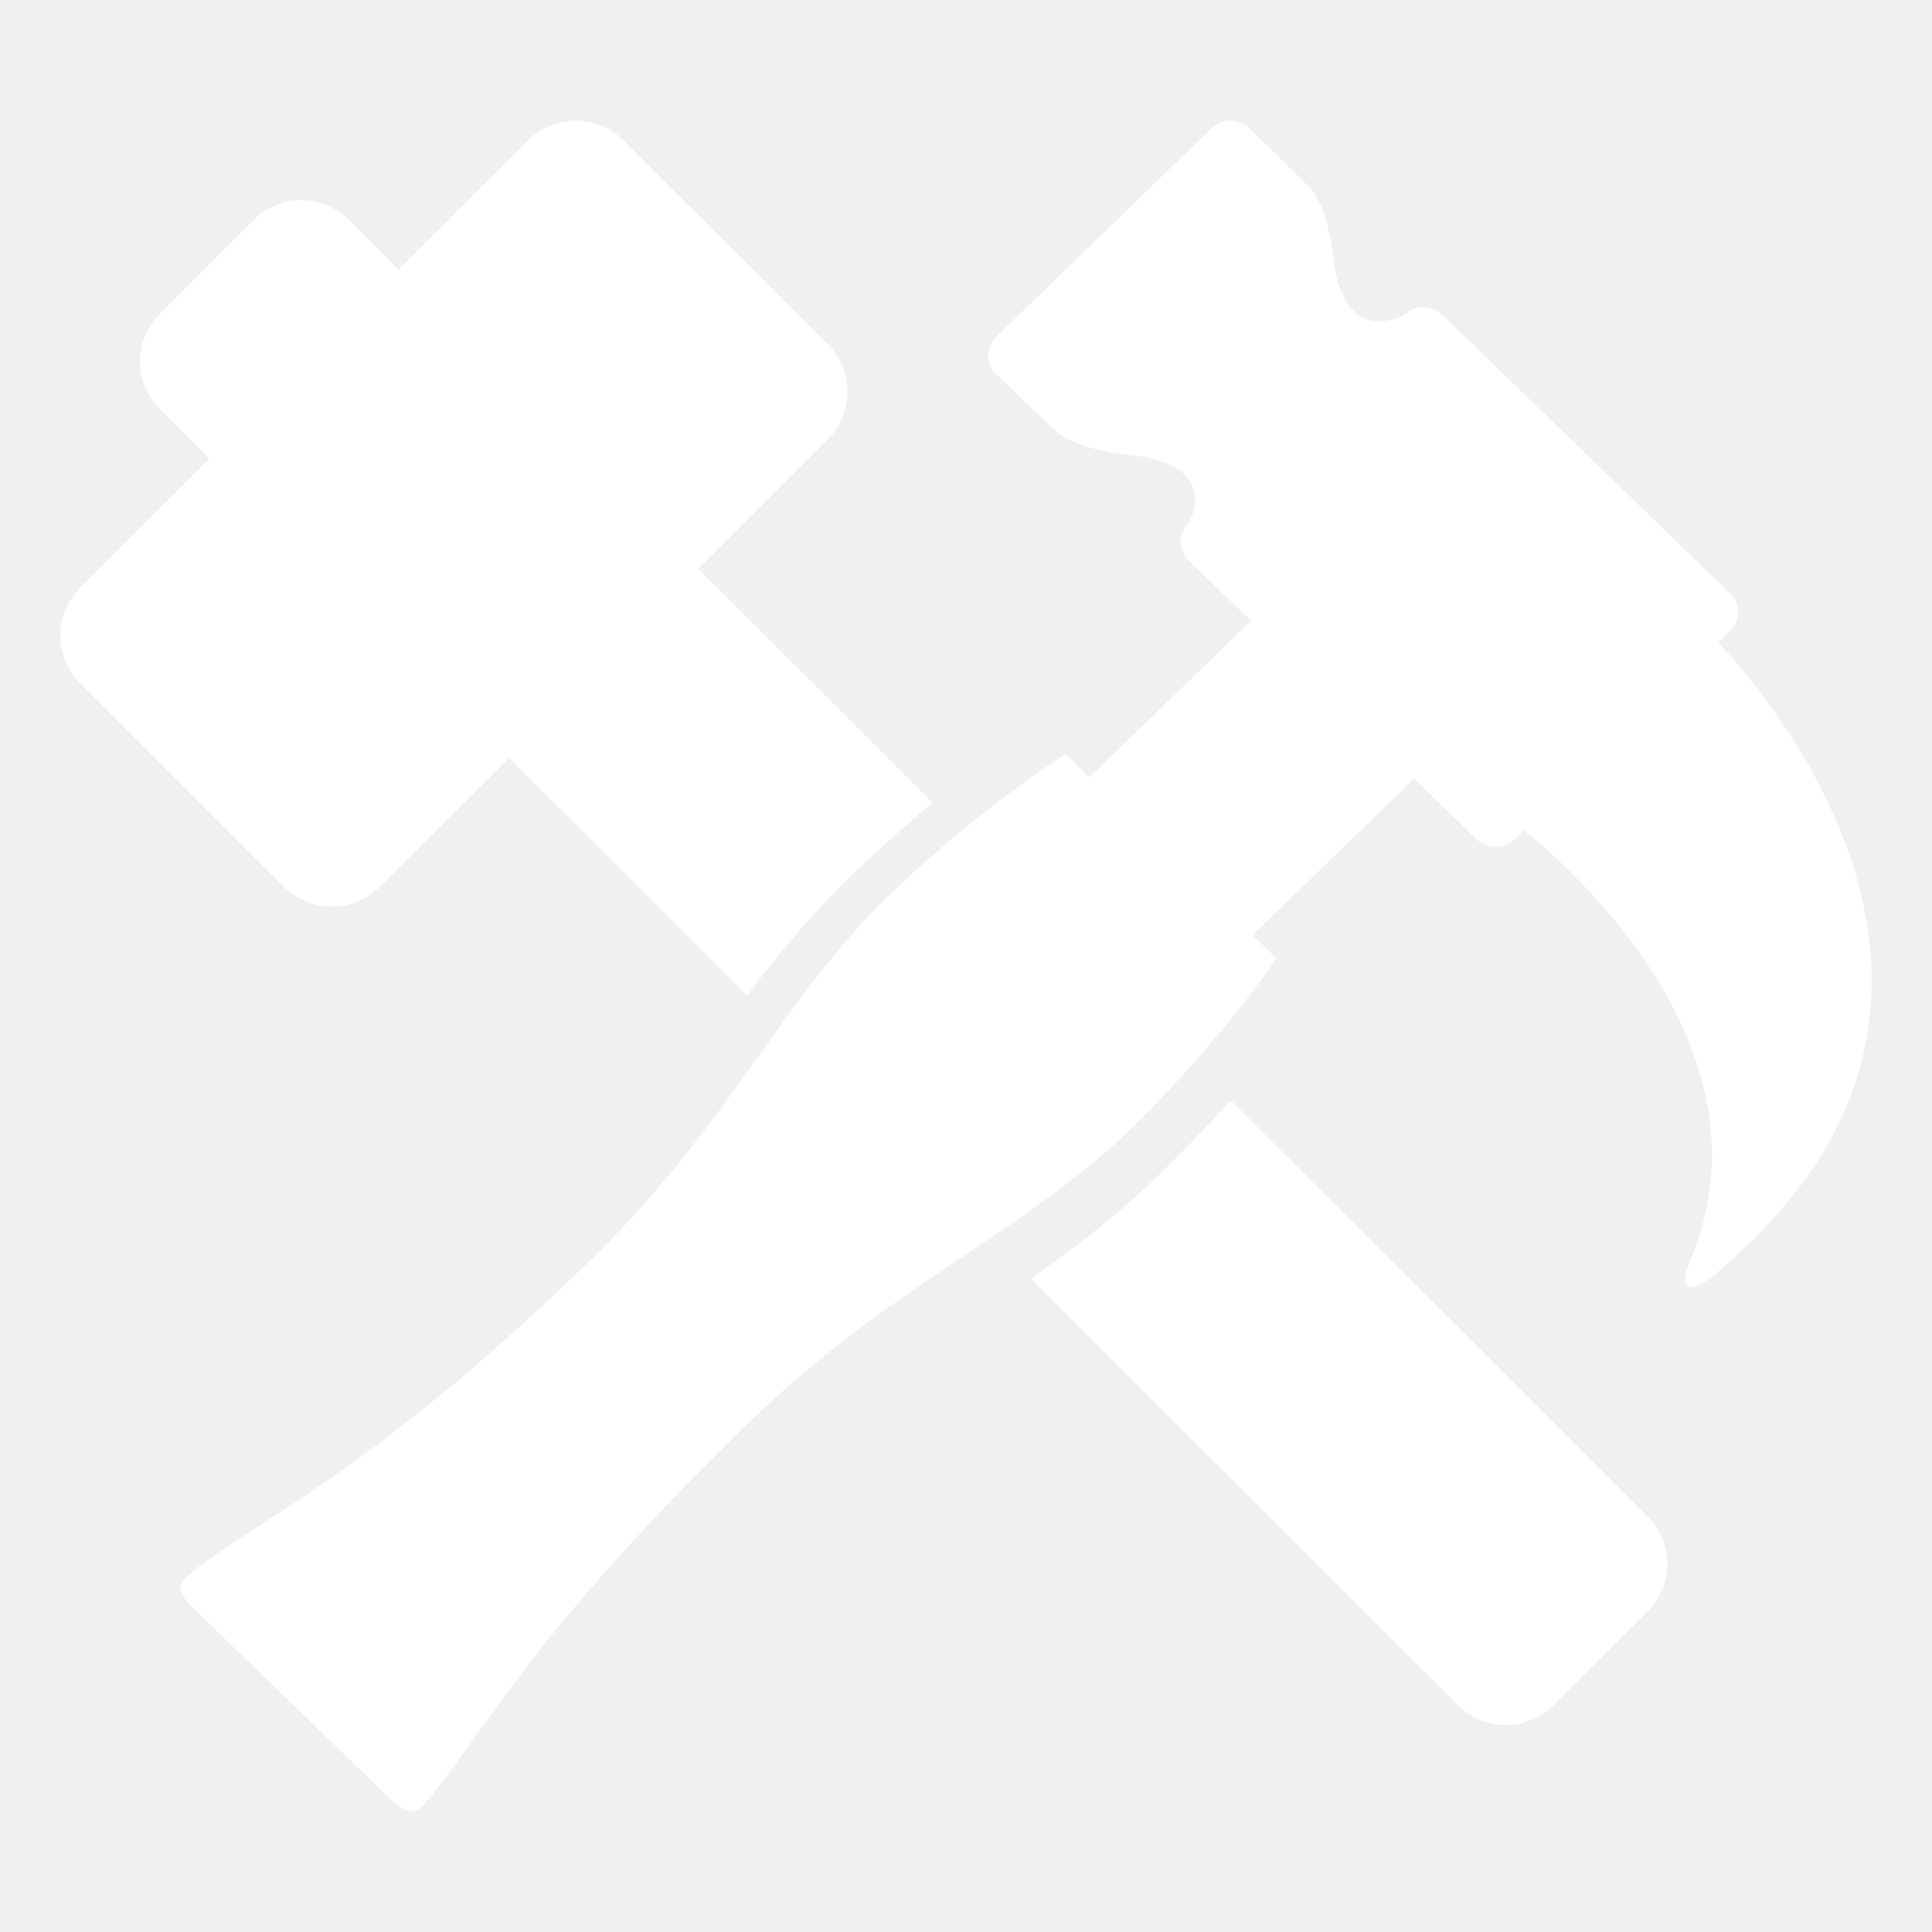
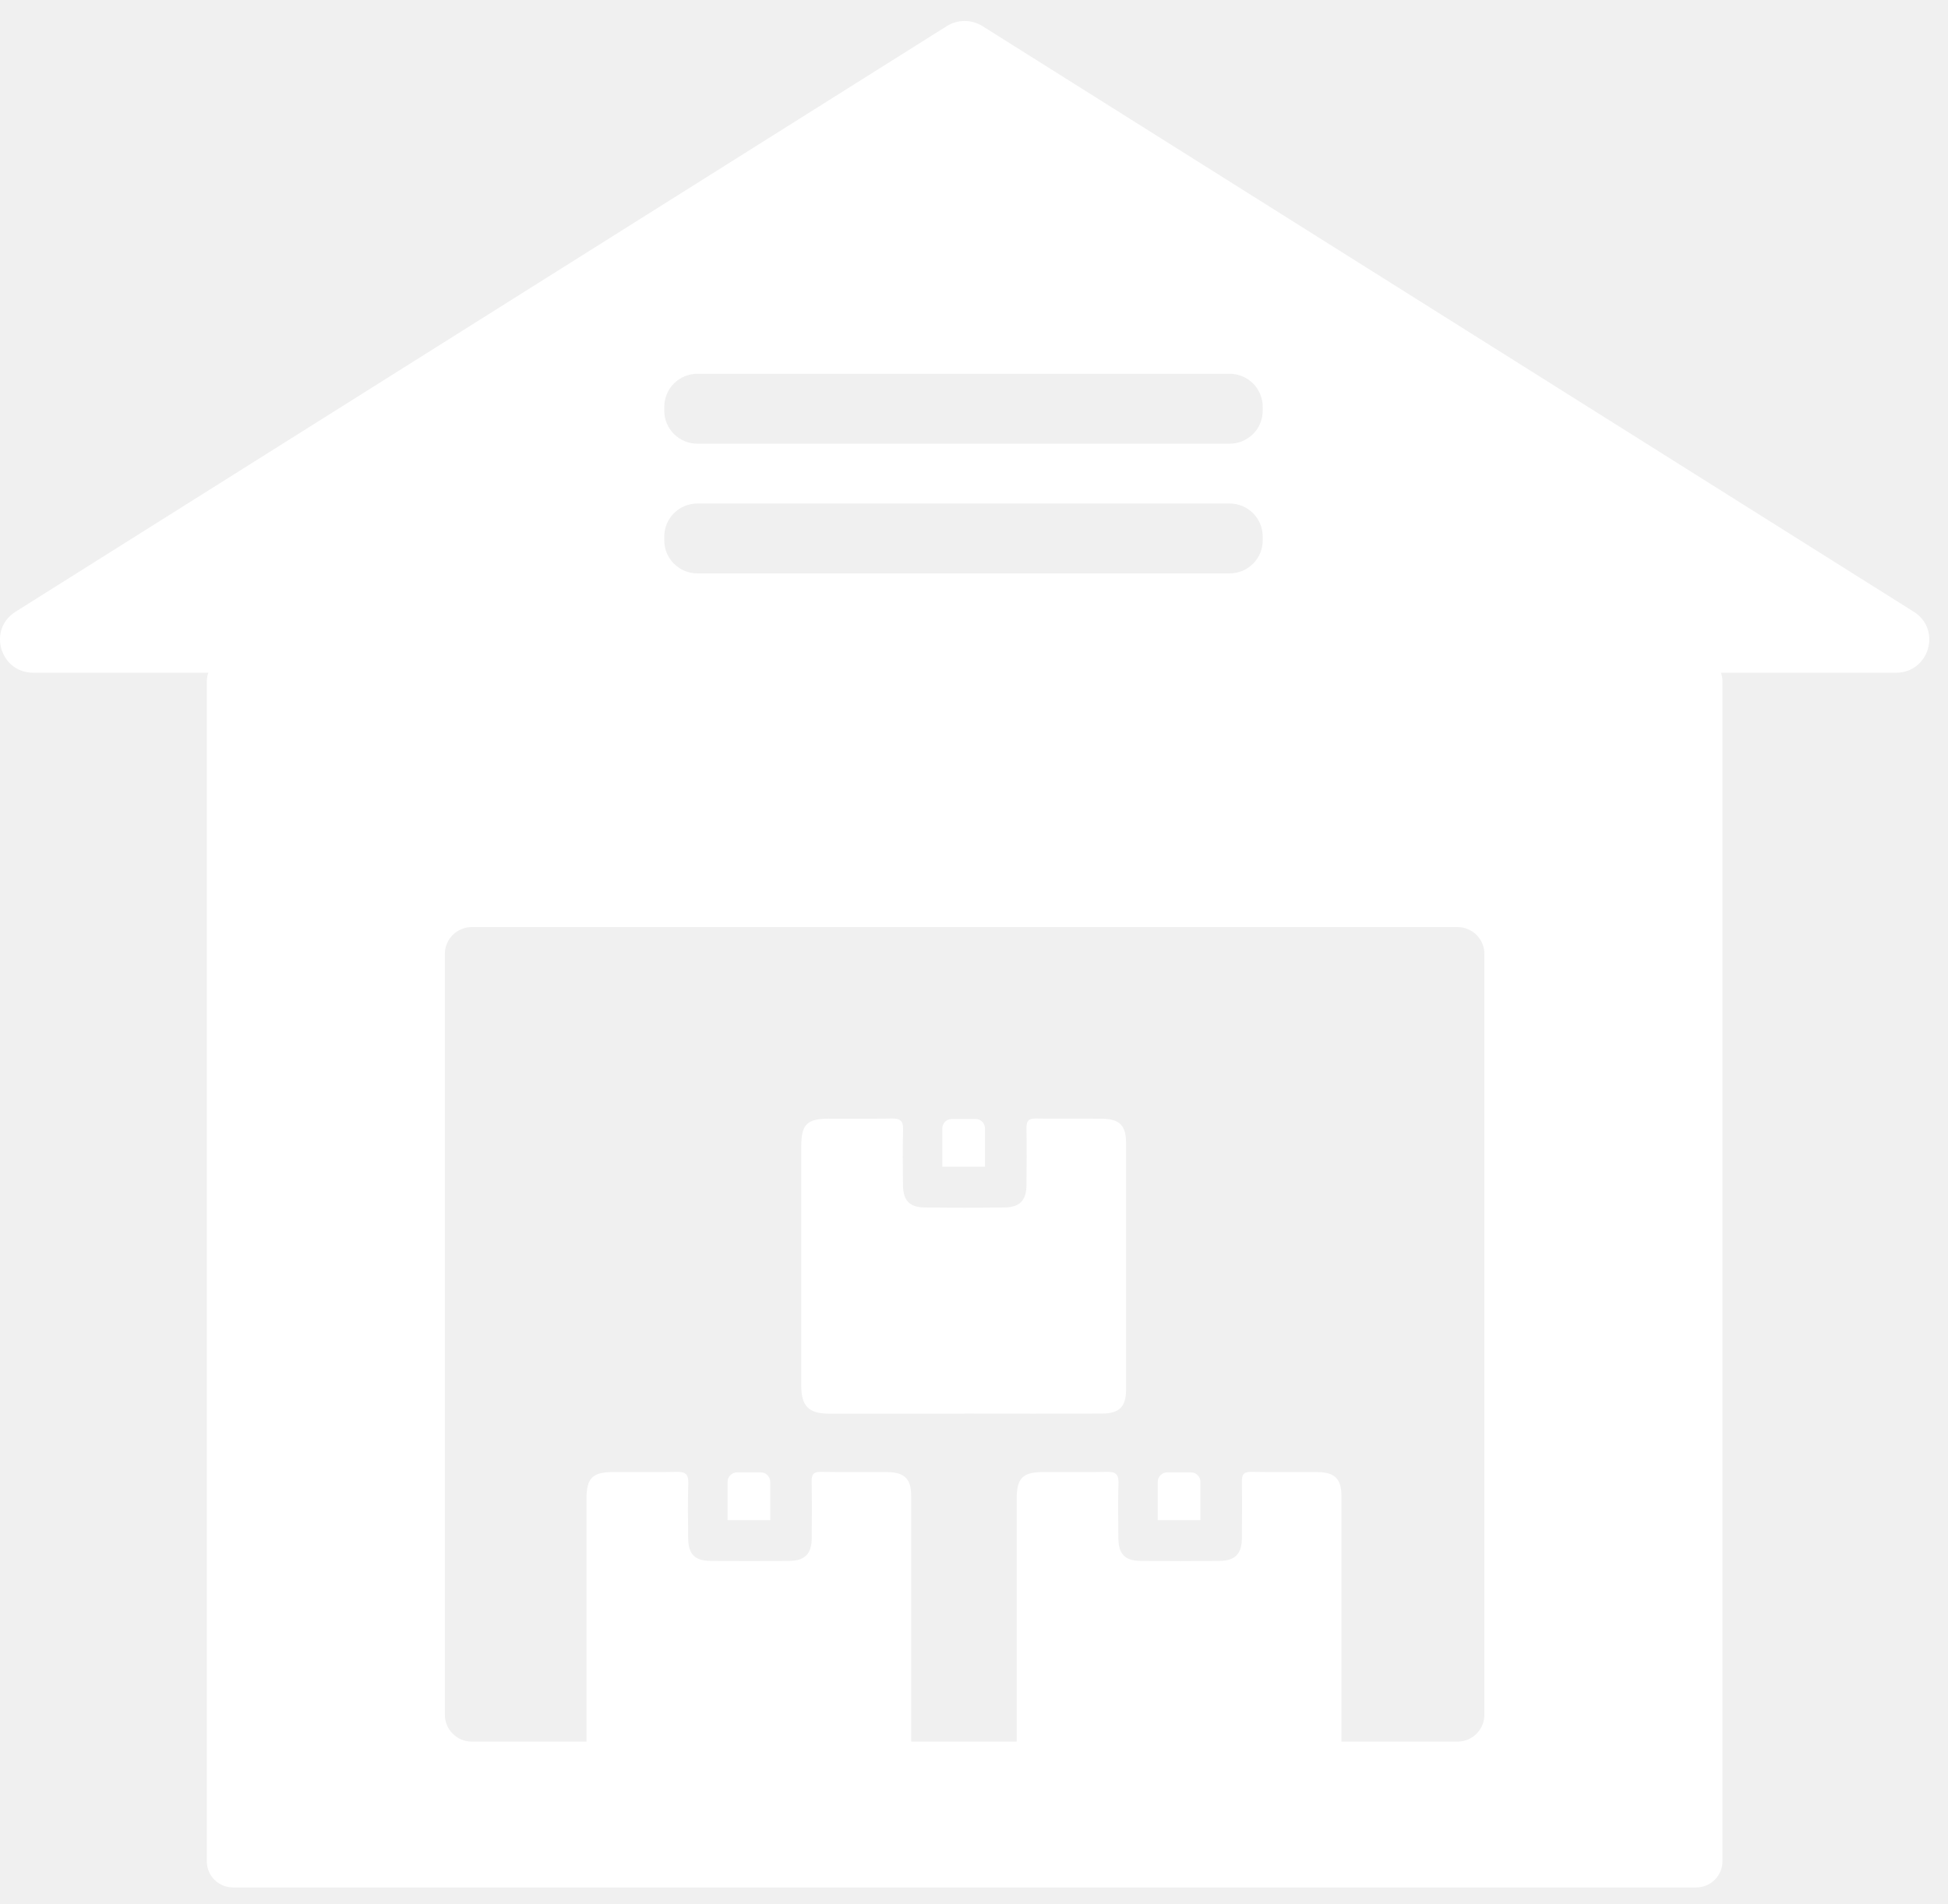
- <svg xmlns="http://www.w3.org/2000/svg" width="40" height="40" viewBox="0 0 40 40" fill="none">
-   <path d="M35.57 13.3L35.824 13.054C35.875 13.005 35.917 12.946 35.945 12.88C35.973 12.814 35.988 12.744 35.988 12.672C35.988 12.601 35.973 12.53 35.945 12.465C35.917 12.399 35.875 12.34 35.824 12.291L29.862 6.52C29.756 6.418 29.614 6.361 29.467 6.361C29.319 6.361 29.177 6.418 29.071 6.52C29.071 6.52 27.834 7.226 27.61 5.372C27.52 4.626 27.352 4.16 27.13 3.894C27.102 3.863 25.873 2.658 25.873 2.658C25.766 2.557 25.625 2.5 25.477 2.5C25.33 2.5 25.188 2.557 25.082 2.658L20.62 6.978C20.568 7.027 20.527 7.087 20.498 7.152C20.47 7.218 20.456 7.289 20.456 7.36C20.456 7.432 20.47 7.503 20.498 7.568C20.527 7.634 20.568 7.693 20.62 7.743C20.62 7.743 21.864 8.933 21.897 8.958C22.171 9.174 22.652 9.337 23.424 9.423C25.338 9.641 24.608 10.837 24.608 10.837C24.557 10.886 24.515 10.946 24.487 11.011C24.459 11.077 24.445 11.148 24.445 11.22C24.445 11.291 24.459 11.362 24.487 11.428C24.515 11.494 24.557 11.553 24.608 11.603L25.902 12.854L22.553 16.095L22.058 15.615C22.058 15.615 20.297 16.707 18.363 18.581C16.226 20.648 15.028 23.38 12.209 26.108C7.97 30.211 5.907 31.141 4.198 32.38C3.553 32.845 3.614 32.919 4.204 33.491L6.042 35.271L7.879 37.05C8.47 37.62 8.547 37.678 9.029 37.056C10.307 35.402 11.345 33.48 15.585 29.375C18.404 26.648 21.228 25.488 23.362 23.421C25.297 21.548 26.426 19.844 26.426 19.844L25.93 19.363L29.277 16.123L30.57 17.375C30.677 17.476 30.818 17.532 30.965 17.532C31.112 17.532 31.253 17.475 31.36 17.374L31.555 17.184C32.699 18.119 36.387 21.505 35.22 25.459C35.061 26 34.786 26.481 34.927 26.618C35.118 26.803 35.852 26.095 36.28 25.678C41.711 20.381 36.649 14.446 35.57 13.3" fill="white" />
-   <path d="M25.481 22.78C24.989 23.326 24.478 23.855 23.951 24.367C23.15 25.142 22.272 25.817 21.342 26.472L30.195 35.312C30.456 35.57 30.808 35.715 31.175 35.715C31.542 35.715 31.894 35.57 32.155 35.312L34.114 33.356C34.373 33.097 34.519 32.745 34.519 32.378C34.519 32.011 34.373 31.659 34.114 31.4L25.481 22.78ZM7.863 18.362L10.541 15.688L15.469 20.609C16.122 19.747 16.796 18.932 17.566 18.187C18.128 17.644 18.709 17.12 19.308 16.617L14.458 11.776L17.135 9.104C17.265 8.974 17.369 8.819 17.439 8.65C17.51 8.48 17.546 8.298 17.546 8.114C17.546 7.93 17.51 7.748 17.439 7.578C17.369 7.408 17.265 7.254 17.135 7.124L12.915 2.91C12.651 2.648 12.295 2.501 11.923 2.5C11.551 2.5 11.194 2.647 10.93 2.909L8.254 5.581L7.22 4.549C6.959 4.291 6.607 4.146 6.241 4.145C5.874 4.145 5.522 4.29 5.261 4.547L3.302 6.505C3.044 6.764 2.898 7.116 2.898 7.482C2.898 7.849 3.044 8.2 3.302 8.46L4.337 9.492L1.658 12.166C1.397 12.43 1.25 12.786 1.25 13.157C1.25 13.528 1.397 13.884 1.658 14.147L5.882 18.362C6.145 18.623 6.501 18.77 6.872 18.77C7.243 18.77 7.599 18.623 7.863 18.362" fill="white" />
+ <svg xmlns="http://www.w3.org/2000/svg" width="44" height="43" viewBox="0 0 44 43" fill="none">
+   <path d="M43.226 13.82L22.19 0.589C22.07 0.514 21.931 0.474 21.789 0.474C21.646 0.474 21.507 0.514 21.387 0.589L0.351 13.82C-0.285 14.219 -0 15.198 0.752 15.198H42.825C43.578 15.198 43.862 14.219 43.226 13.82ZM28.521 12.21C28.521 12.408 28.443 12.597 28.302 12.736C28.162 12.876 27.972 12.954 27.773 12.954H15.753C15.554 12.954 15.364 12.876 15.224 12.736C15.083 12.597 15.004 12.408 15.004 12.21V12.119C15.005 11.922 15.083 11.732 15.224 11.593C15.364 11.453 15.554 11.375 15.753 11.375H27.773C27.972 11.375 28.162 11.453 28.302 11.593C28.442 11.732 28.521 11.922 28.521 12.119V12.21ZM28.521 9.28C28.521 9.477 28.443 9.666 28.302 9.806C28.162 9.945 27.972 10.024 27.773 10.024H15.753C15.554 10.024 15.364 9.945 15.224 9.806C15.083 9.666 15.004 9.477 15.004 9.28V9.189C15.005 8.991 15.083 8.802 15.224 8.662C15.364 8.523 15.554 8.444 15.753 8.444H27.773C27.972 8.444 28.162 8.523 28.302 8.662C28.442 8.802 28.521 8.991 28.521 9.189V9.28Z" fill="white" />
+   <path d="M21.779 31.937C20.762 31.937 19.745 31.937 18.729 31.937C18.27 31.937 18.099 31.767 18.099 31.315C18.099 29.504 18.099 27.693 18.099 25.883C18.099 25.41 18.23 25.276 18.697 25.273C19.177 25.271 19.658 25.279 20.139 25.269C20.328 25.265 20.404 25.316 20.399 25.519C20.385 25.932 20.392 26.35 20.396 26.765C20.399 27.123 20.541 27.276 20.892 27.279C21.491 27.286 22.09 27.286 22.689 27.279C23.037 27.275 23.184 27.116 23.186 26.764C23.189 26.341 23.192 25.918 23.186 25.494C23.184 25.341 23.217 25.266 23.392 25.269C23.897 25.278 24.401 25.269 24.905 25.274C25.285 25.279 25.434 25.431 25.434 25.808C25.436 27.674 25.436 29.539 25.434 31.405C25.434 31.781 25.279 31.932 24.899 31.935C23.859 31.939 22.82 31.935 21.778 31.935L21.779 31.937Z" fill="white" />
+   <path d="M21.5 25.279H22.033C22.09 25.279 22.145 25.301 22.185 25.342C22.226 25.382 22.248 25.436 22.248 25.493V26.358H21.284V25.493C21.284 25.465 21.29 25.437 21.301 25.411C21.311 25.385 21.327 25.361 21.347 25.341C21.367 25.322 21.391 25.306 21.418 25.295C21.444 25.284 21.472 25.279 21.5 25.279Z" fill="white" />
+   <path d="M16.927 39.92C15.911 39.92 14.894 39.92 13.877 39.92C13.418 39.92 13.247 39.75 13.247 39.298C13.247 37.487 13.247 35.677 13.247 33.866C13.247 33.394 13.379 33.258 13.845 33.256C14.326 33.254 14.807 33.263 15.287 33.252C15.476 33.248 15.552 33.3 15.547 33.502C15.533 33.916 15.54 34.333 15.544 34.748C15.547 35.106 15.689 35.258 16.04 35.263C16.639 35.269 17.238 35.269 17.837 35.263C18.185 35.258 18.332 35.099 18.335 34.747C18.338 34.324 18.341 33.9 18.333 33.477C18.33 33.324 18.363 33.249 18.539 33.252C19.043 33.261 19.548 33.252 20.051 33.257C20.432 33.262 20.581 33.415 20.581 33.791C20.582 35.657 20.582 37.523 20.581 39.388C20.581 39.764 20.426 39.915 20.046 39.918C19.006 39.922 17.966 39.918 16.925 39.918L16.927 39.92Z" fill="white" />
+   <path d="M16.649 33.263H17.182C17.21 33.263 17.239 33.269 17.265 33.279C17.291 33.29 17.315 33.306 17.335 33.326C17.355 33.346 17.37 33.37 17.381 33.395C17.392 33.422 17.398 33.449 17.398 33.477V34.342H16.434V33.477C16.434 33.421 16.456 33.366 16.497 33.326C16.537 33.286 16.592 33.263 16.649 33.263Z" fill="white" />
+   <path d="M26.644 39.92C25.627 39.92 24.61 39.92 23.594 39.92C23.135 39.92 22.964 39.75 22.964 39.298C22.964 37.487 22.964 35.677 22.964 33.866C22.964 33.394 23.095 33.258 23.562 33.256C24.042 33.254 24.523 33.263 25.004 33.252C25.193 33.248 25.268 33.3 25.264 33.502C25.25 33.916 25.257 34.333 25.261 34.748C25.264 35.106 25.406 35.258 25.757 35.263C26.356 35.269 26.955 35.269 27.554 35.263C27.902 35.258 28.049 35.099 28.051 34.747C28.054 34.324 28.057 33.9 28.051 33.477C28.049 33.324 28.082 33.249 28.257 33.252C28.762 33.261 29.266 33.252 29.77 33.257C30.15 33.262 30.299 33.415 30.299 33.791C30.301 35.657 30.301 37.523 30.299 39.388C30.299 39.764 30.144 39.915 29.764 39.918C28.724 39.922 27.685 39.918 26.643 39.918L26.644 39.92Z" fill="white" />
+   <path d="M26.366 33.263H26.899C26.927 33.263 26.955 33.269 26.982 33.279C27.008 33.29 27.031 33.306 27.051 33.326C27.071 33.346 27.087 33.37 27.098 33.395C27.109 33.422 27.114 33.449 27.114 33.477V34.342H26.15V33.477C26.15 33.421 26.173 33.366 26.213 33.326C26.254 33.286 26.308 33.263 26.366 33.263Z" fill="white" />
+   <path d="M38.31 14.803H5.266C5.108 14.803 4.957 14.866 4.845 14.977C4.734 15.088 4.671 15.239 4.671 15.396V42.049C4.671 42.206 4.734 42.357 4.845 42.468C4.957 42.579 5.108 42.641 5.266 42.641H38.31C38.468 42.641 38.62 42.579 38.731 42.468C38.843 42.357 38.906 42.206 38.906 42.049V15.396C38.906 15.319 38.891 15.242 38.861 15.17C38.831 15.098 38.787 15.032 38.732 14.977C38.676 14.922 38.611 14.878 38.538 14.849C38.466 14.819 38.389 14.803 38.31 14.803ZM33.528 38.744C33.527 38.904 33.463 39.057 33.349 39.17C33.235 39.283 33.081 39.346 32.92 39.346H10.657C10.495 39.346 10.341 39.283 10.227 39.169C10.113 39.056 10.049 38.902 10.048 38.742V21.548C10.049 21.388 10.113 21.234 10.227 21.121C10.341 21.008 10.495 20.944 10.657 20.944H32.92C33.081 20.944 33.236 21.008 33.35 21.121C33.464 21.234 33.528 21.388 33.528 21.548V38.744Z" fill="white" />
</svg>
